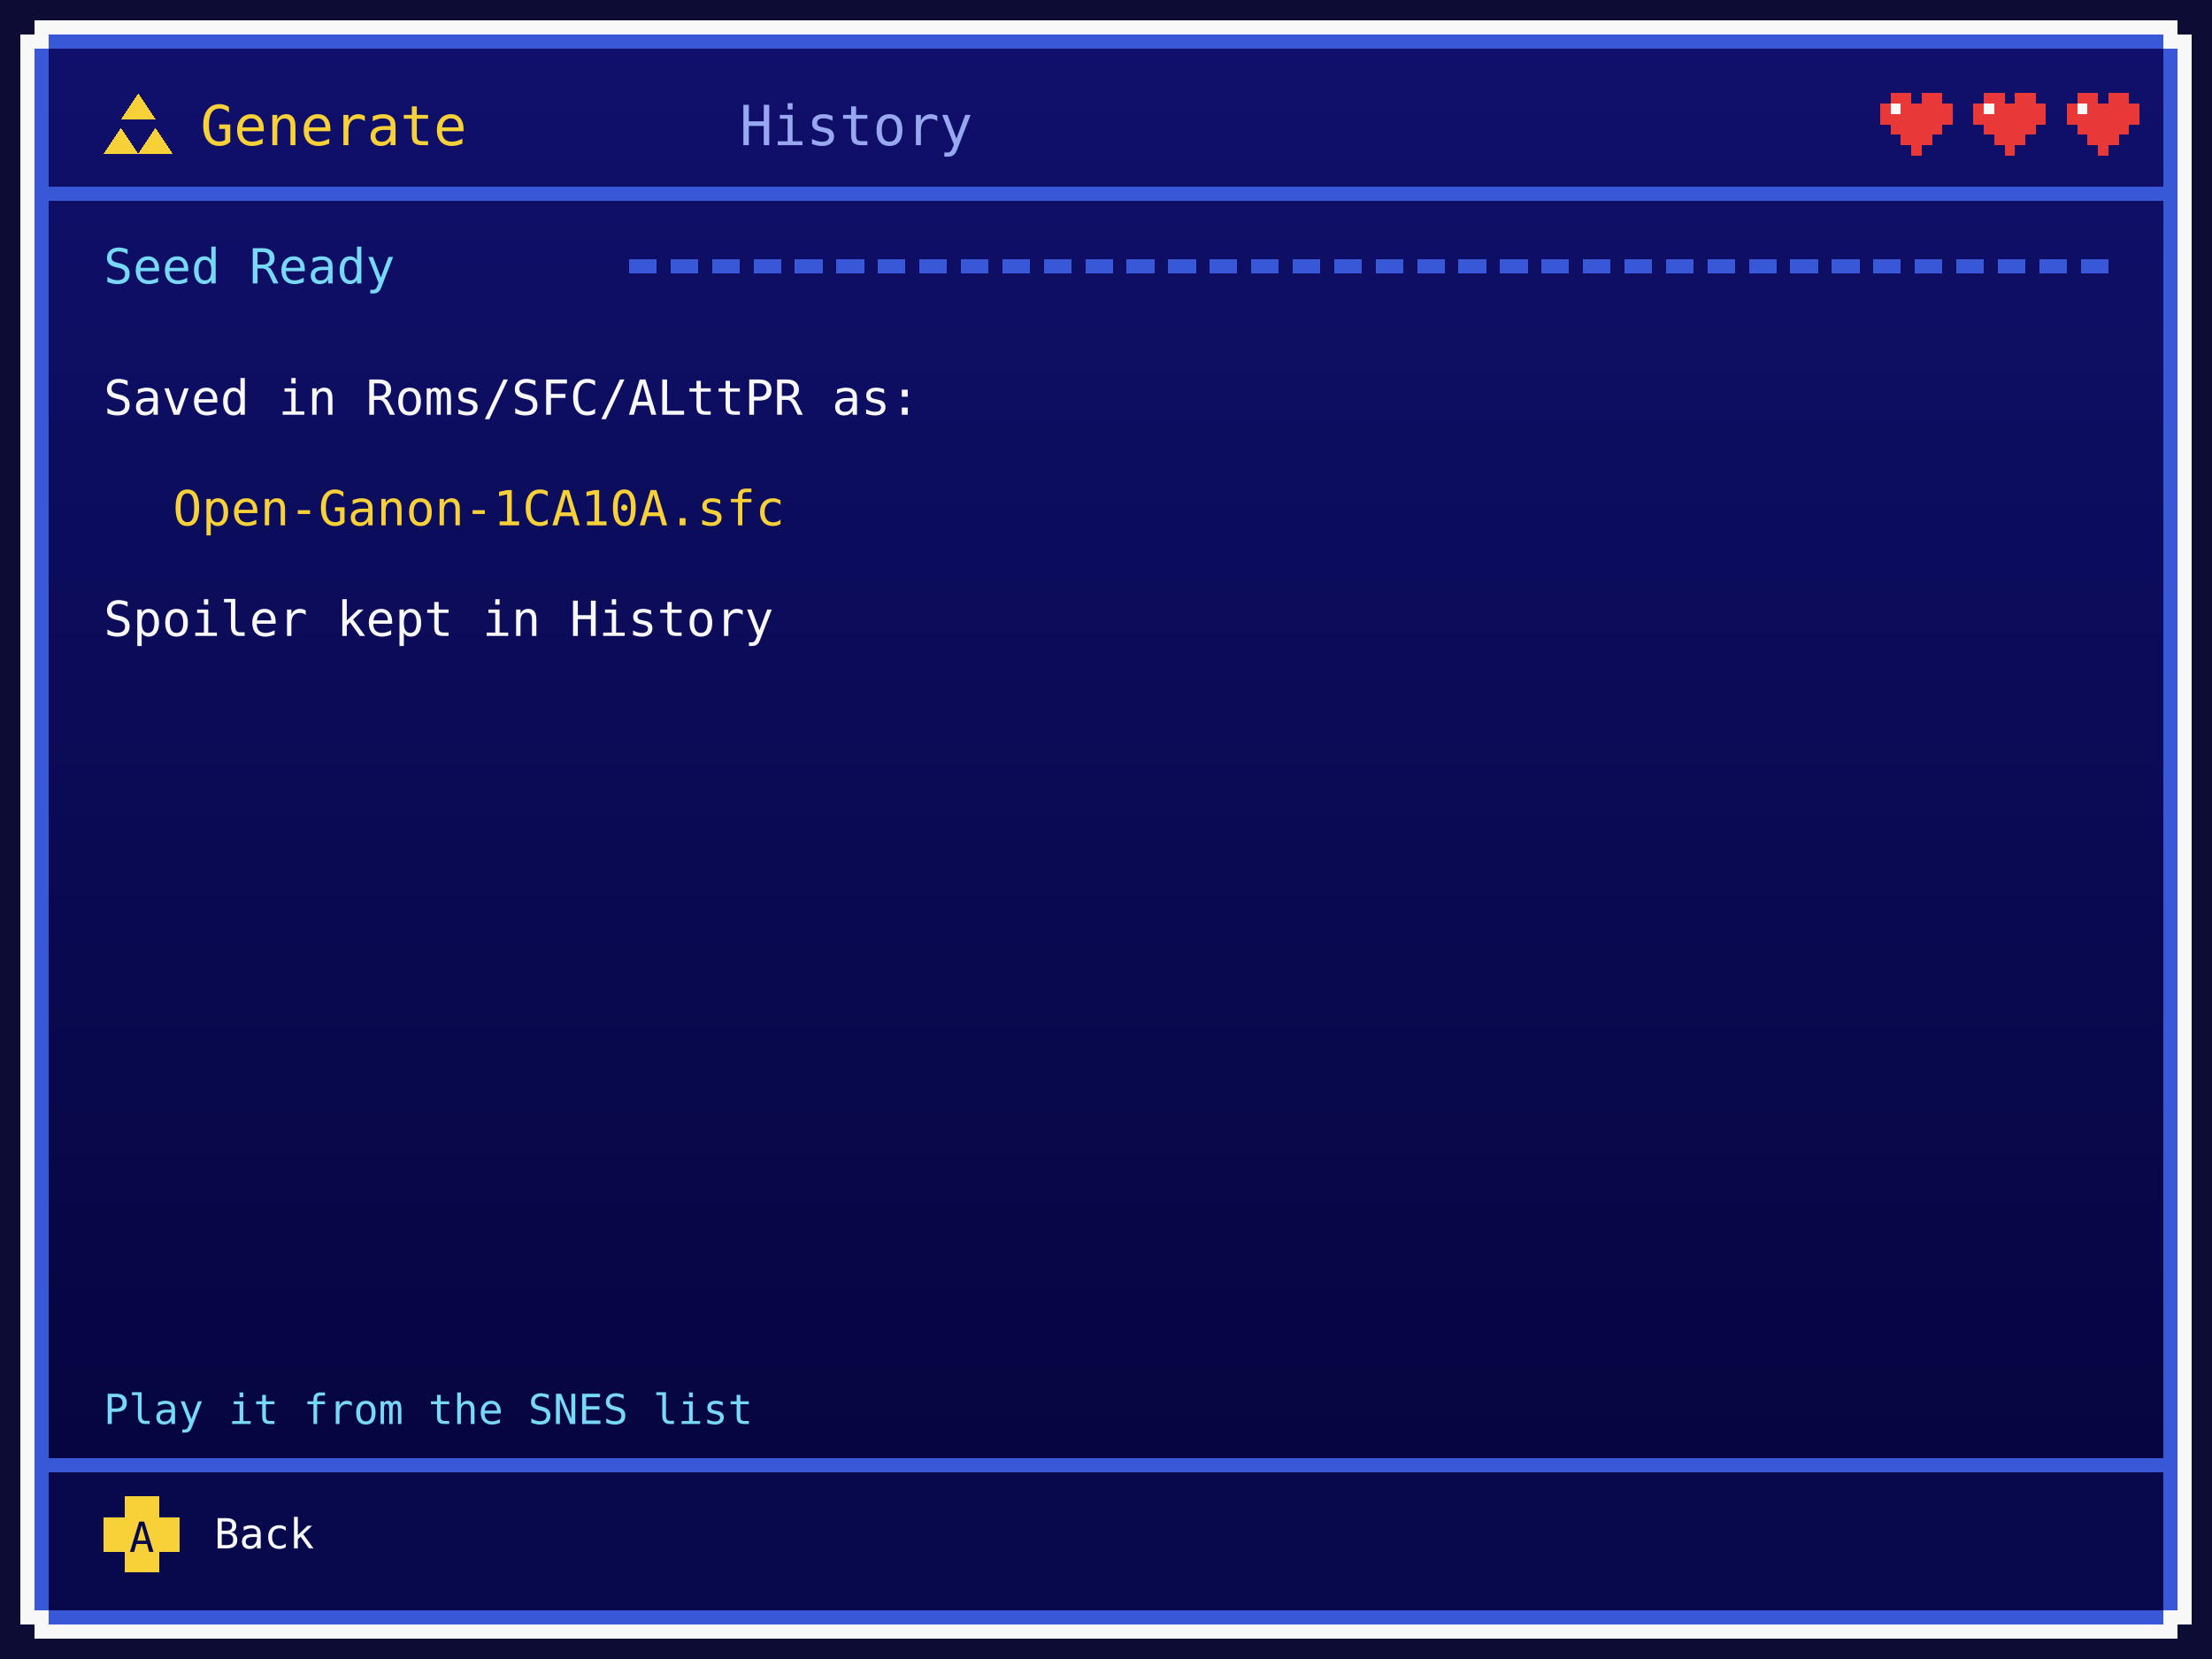
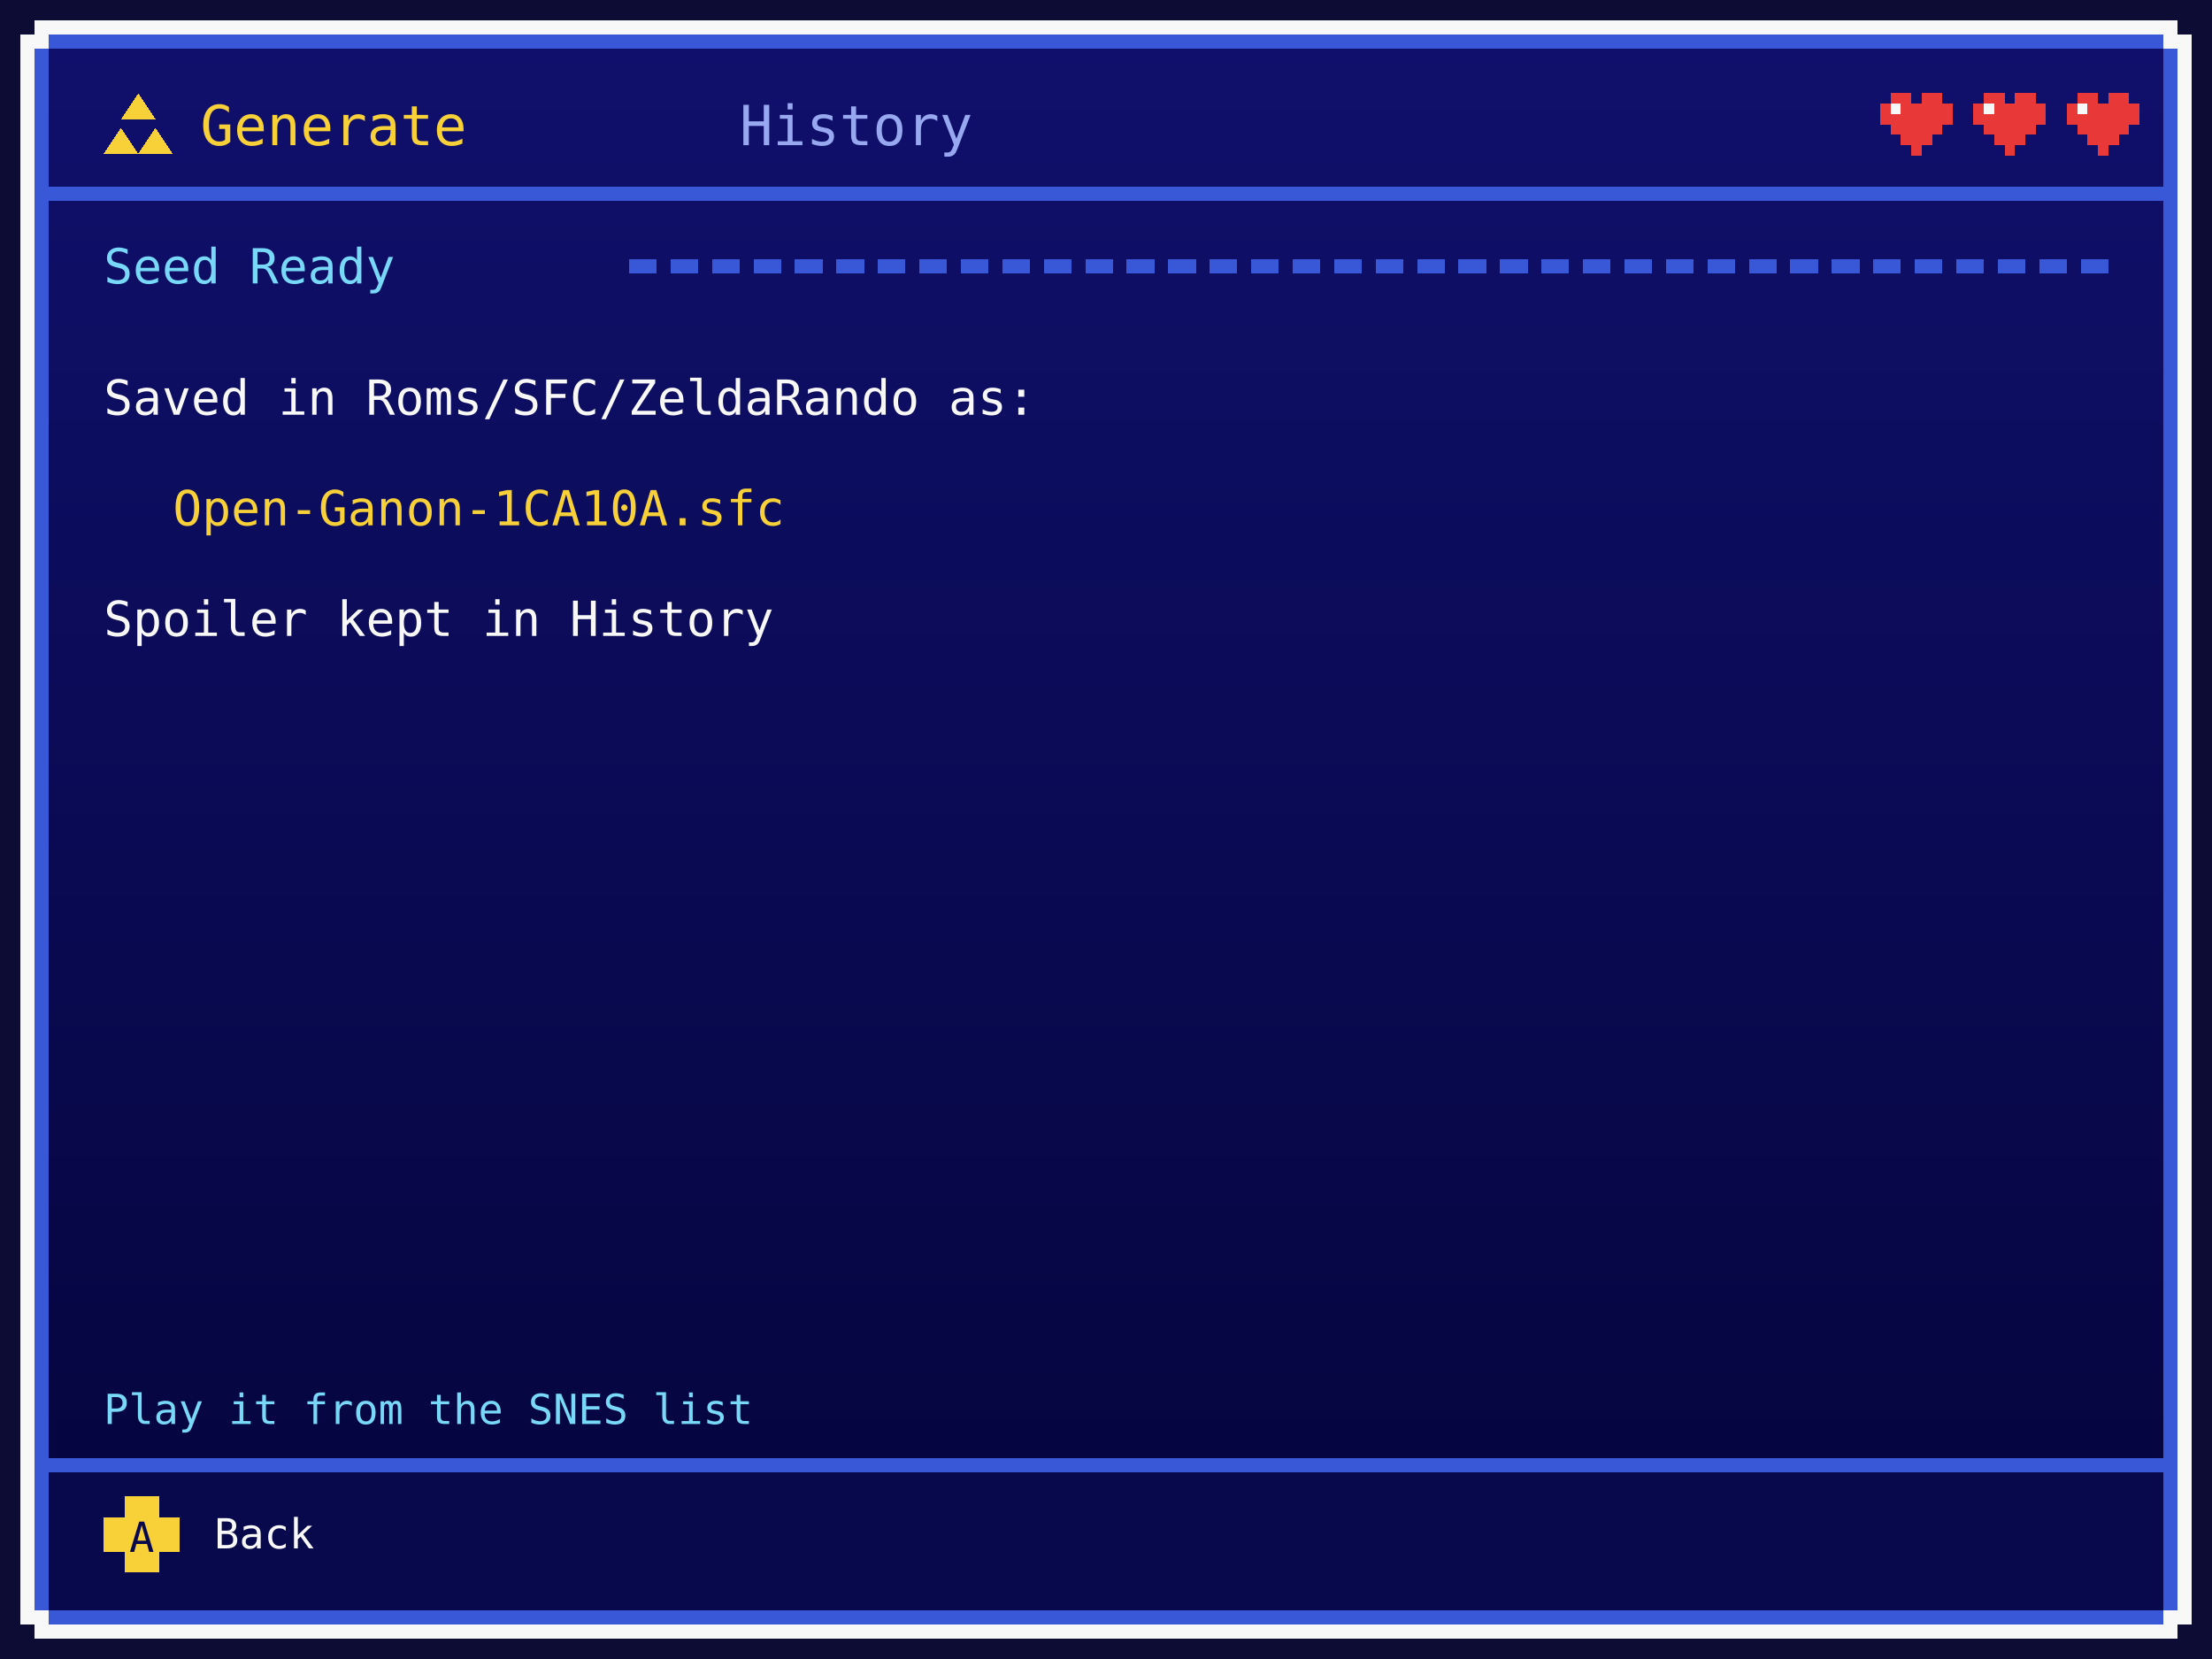
<svg xmlns="http://www.w3.org/2000/svg" width="640" height="480" viewBox="0 0 640 480" shape-rendering="crispEdges">
  <defs>
    <style>
      @font-face { font-family: 'Press Start 2P'; src: url('../../data/PressStart2P.ttf') format('truetype'); }
      text { font-family: 'Press Start 2P', monospace; font-variant-ligatures: none; }
    </style>
    <linearGradient id="panel" x1="0" y1="0" x2="0" y2="1">
      <stop offset="0" stop-color="#10106c" />
      <stop offset="1" stop-color="#04043c" />
    </linearGradient>
    <g id="triforce">
      <polygon points="8,0 12,6 4,6" />
      <polygon points="4,8 8,14 0,14" />
      <polygon points="12,8 16,14 8,14" />
    </g>
    <g id="heart">
      <path fill="#e83838" d="M1 0h2v1H1zM4 0h2v1H4zM0 1h7v2H0zM1 3h5v1H1zM2 4h3v1H2zM3 5h1v1H3z" />
      <path fill="#f8f8f8" d="M1 1h1v1H1z" />
    </g>
  </defs>
  <rect width="640" height="480" fill="#0c0c34" />
  <path fill="#f8f8f8" d="M6,10 L10,10 L10,6 L630,6 L630,10 L634,10 L634,470 L630,470 L630,474 L10,474 L10,470 L6,470 Z" />
  <path fill="#3858d8" d="M10,14 L14,14 L14,10 L626,10 L626,14 L630,14 L630,466 L626,466 L626,470 L14,470 L14,466 L10,466 Z" />
  <rect x="14" y="14" width="612" height="452" fill="url(#panel)" />
  <rect x="14" y="54" width="612" height="4" fill="#3858d8" />
  <use href="#triforce" transform="translate(30 27) scale(1.25)" fill="#f8d038" />
  <text x="58" y="42" font-size="16" fill="#f8d038">Generate</text>
  <text x="214" y="42" font-size="16" fill="#98a8f0">History</text>
  <use href="#heart" transform="translate(544 27) scale(3)" />
  <use href="#heart" transform="translate(571 27) scale(3)" />
  <use href="#heart" transform="translate(598 27) scale(3)" />
  <text x="30" y="82" font-size="14" fill="#78d8f8">Seed Ready</text>
  <line x1="182" y1="77" x2="610" y2="77" stroke="#3858d8" stroke-width="4" stroke-dasharray="8 4" />
-   <text x="30" y="120" font-size="14" fill="#f8f8f8">Saved in Roms/SFC/ALttPR as:</text>
+   <text x="30" y="120" font-size="14" fill="#f8f8f8">Saved in Roms/SFC/ZeldaRando as:</text>
  <text x="50" y="152" font-size="14" fill="#f8d038">Open-Ganon-1CA10A.sfc</text>
  <text x="30" y="184" font-size="14" fill="#f8f8f8">Spoiler kept in History</text>
  <text x="30" y="412" font-size="12" fill="#78d8f8">Play it from the SNES list</text>
  <rect x="14" y="422" width="612" height="44" fill="#08084c" />
  <rect x="14" y="422" width="612" height="4" fill="#3858d8" />
  <path fill="#f8d038" d="M30,439 L36,439 L36,433 L46,433 L46,439 L52,439 L52,449 L46,449 L46,455 L36,455 L36,449 L30,449 Z" />
  <text x="41" y="449" font-size="12" fill="#08084c" text-anchor="middle">A</text>
  <text x="62" y="448" font-size="12" fill="#f8f8f8">Back</text>
</svg>
